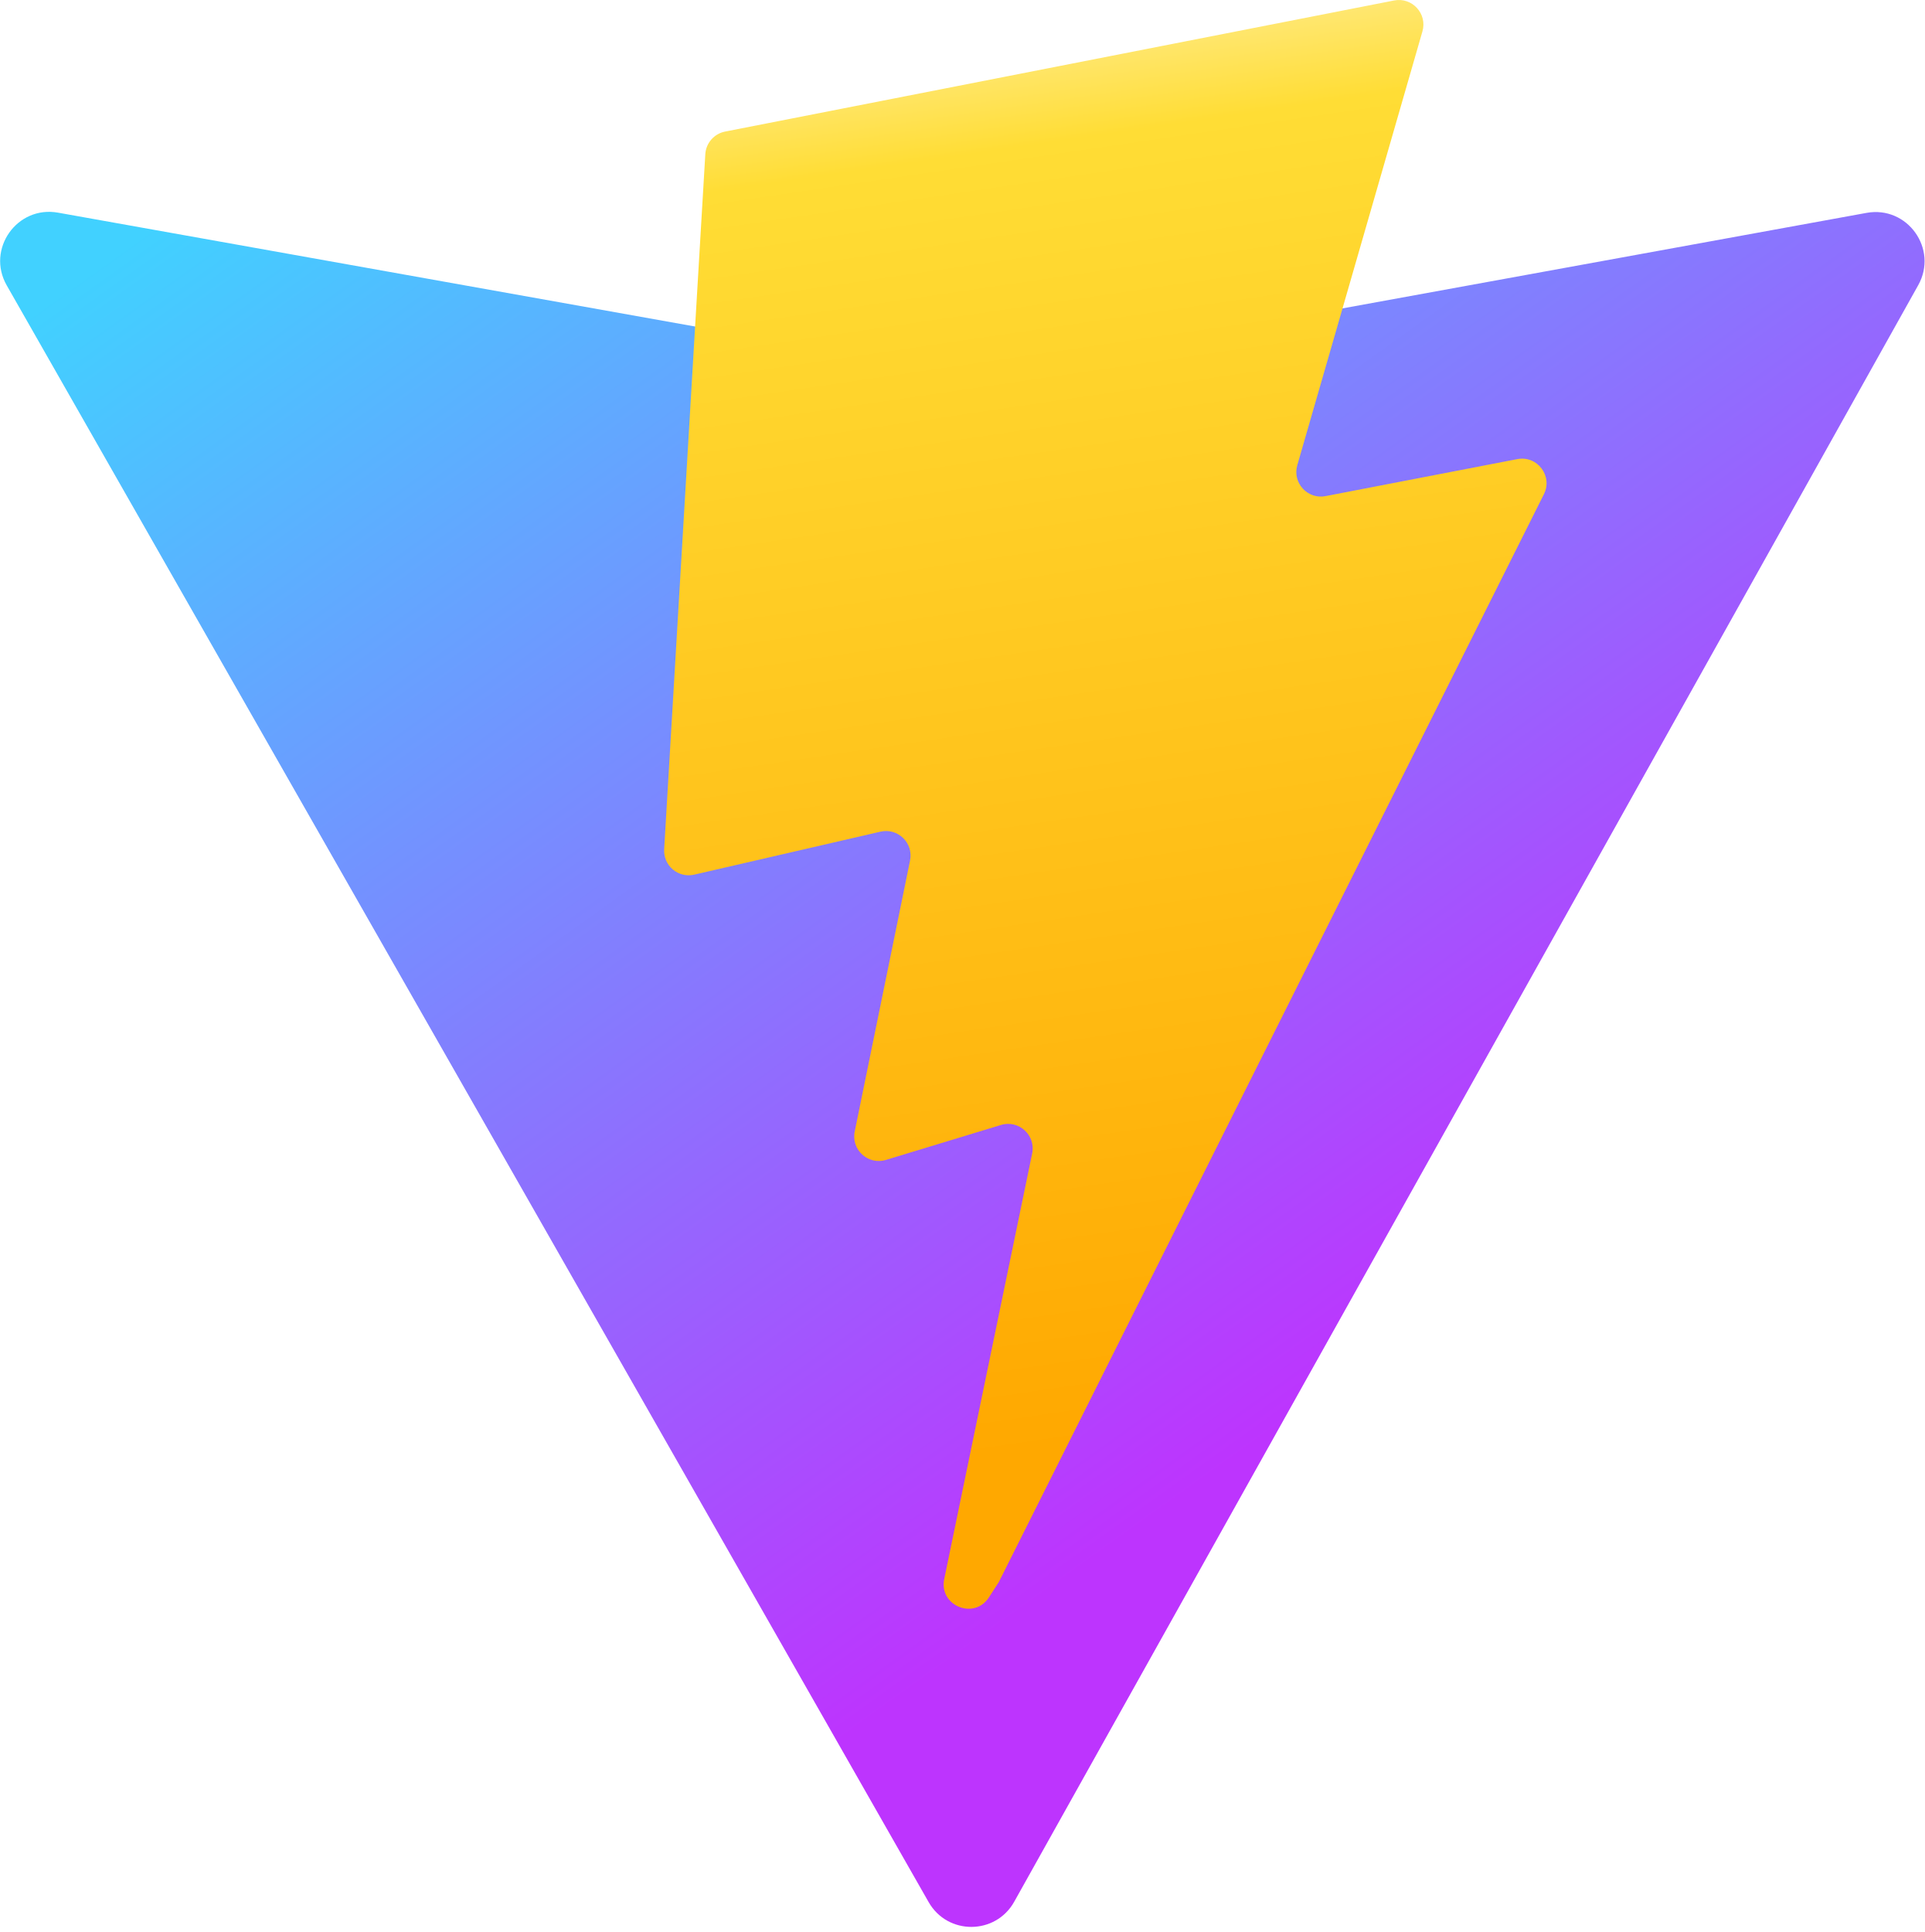
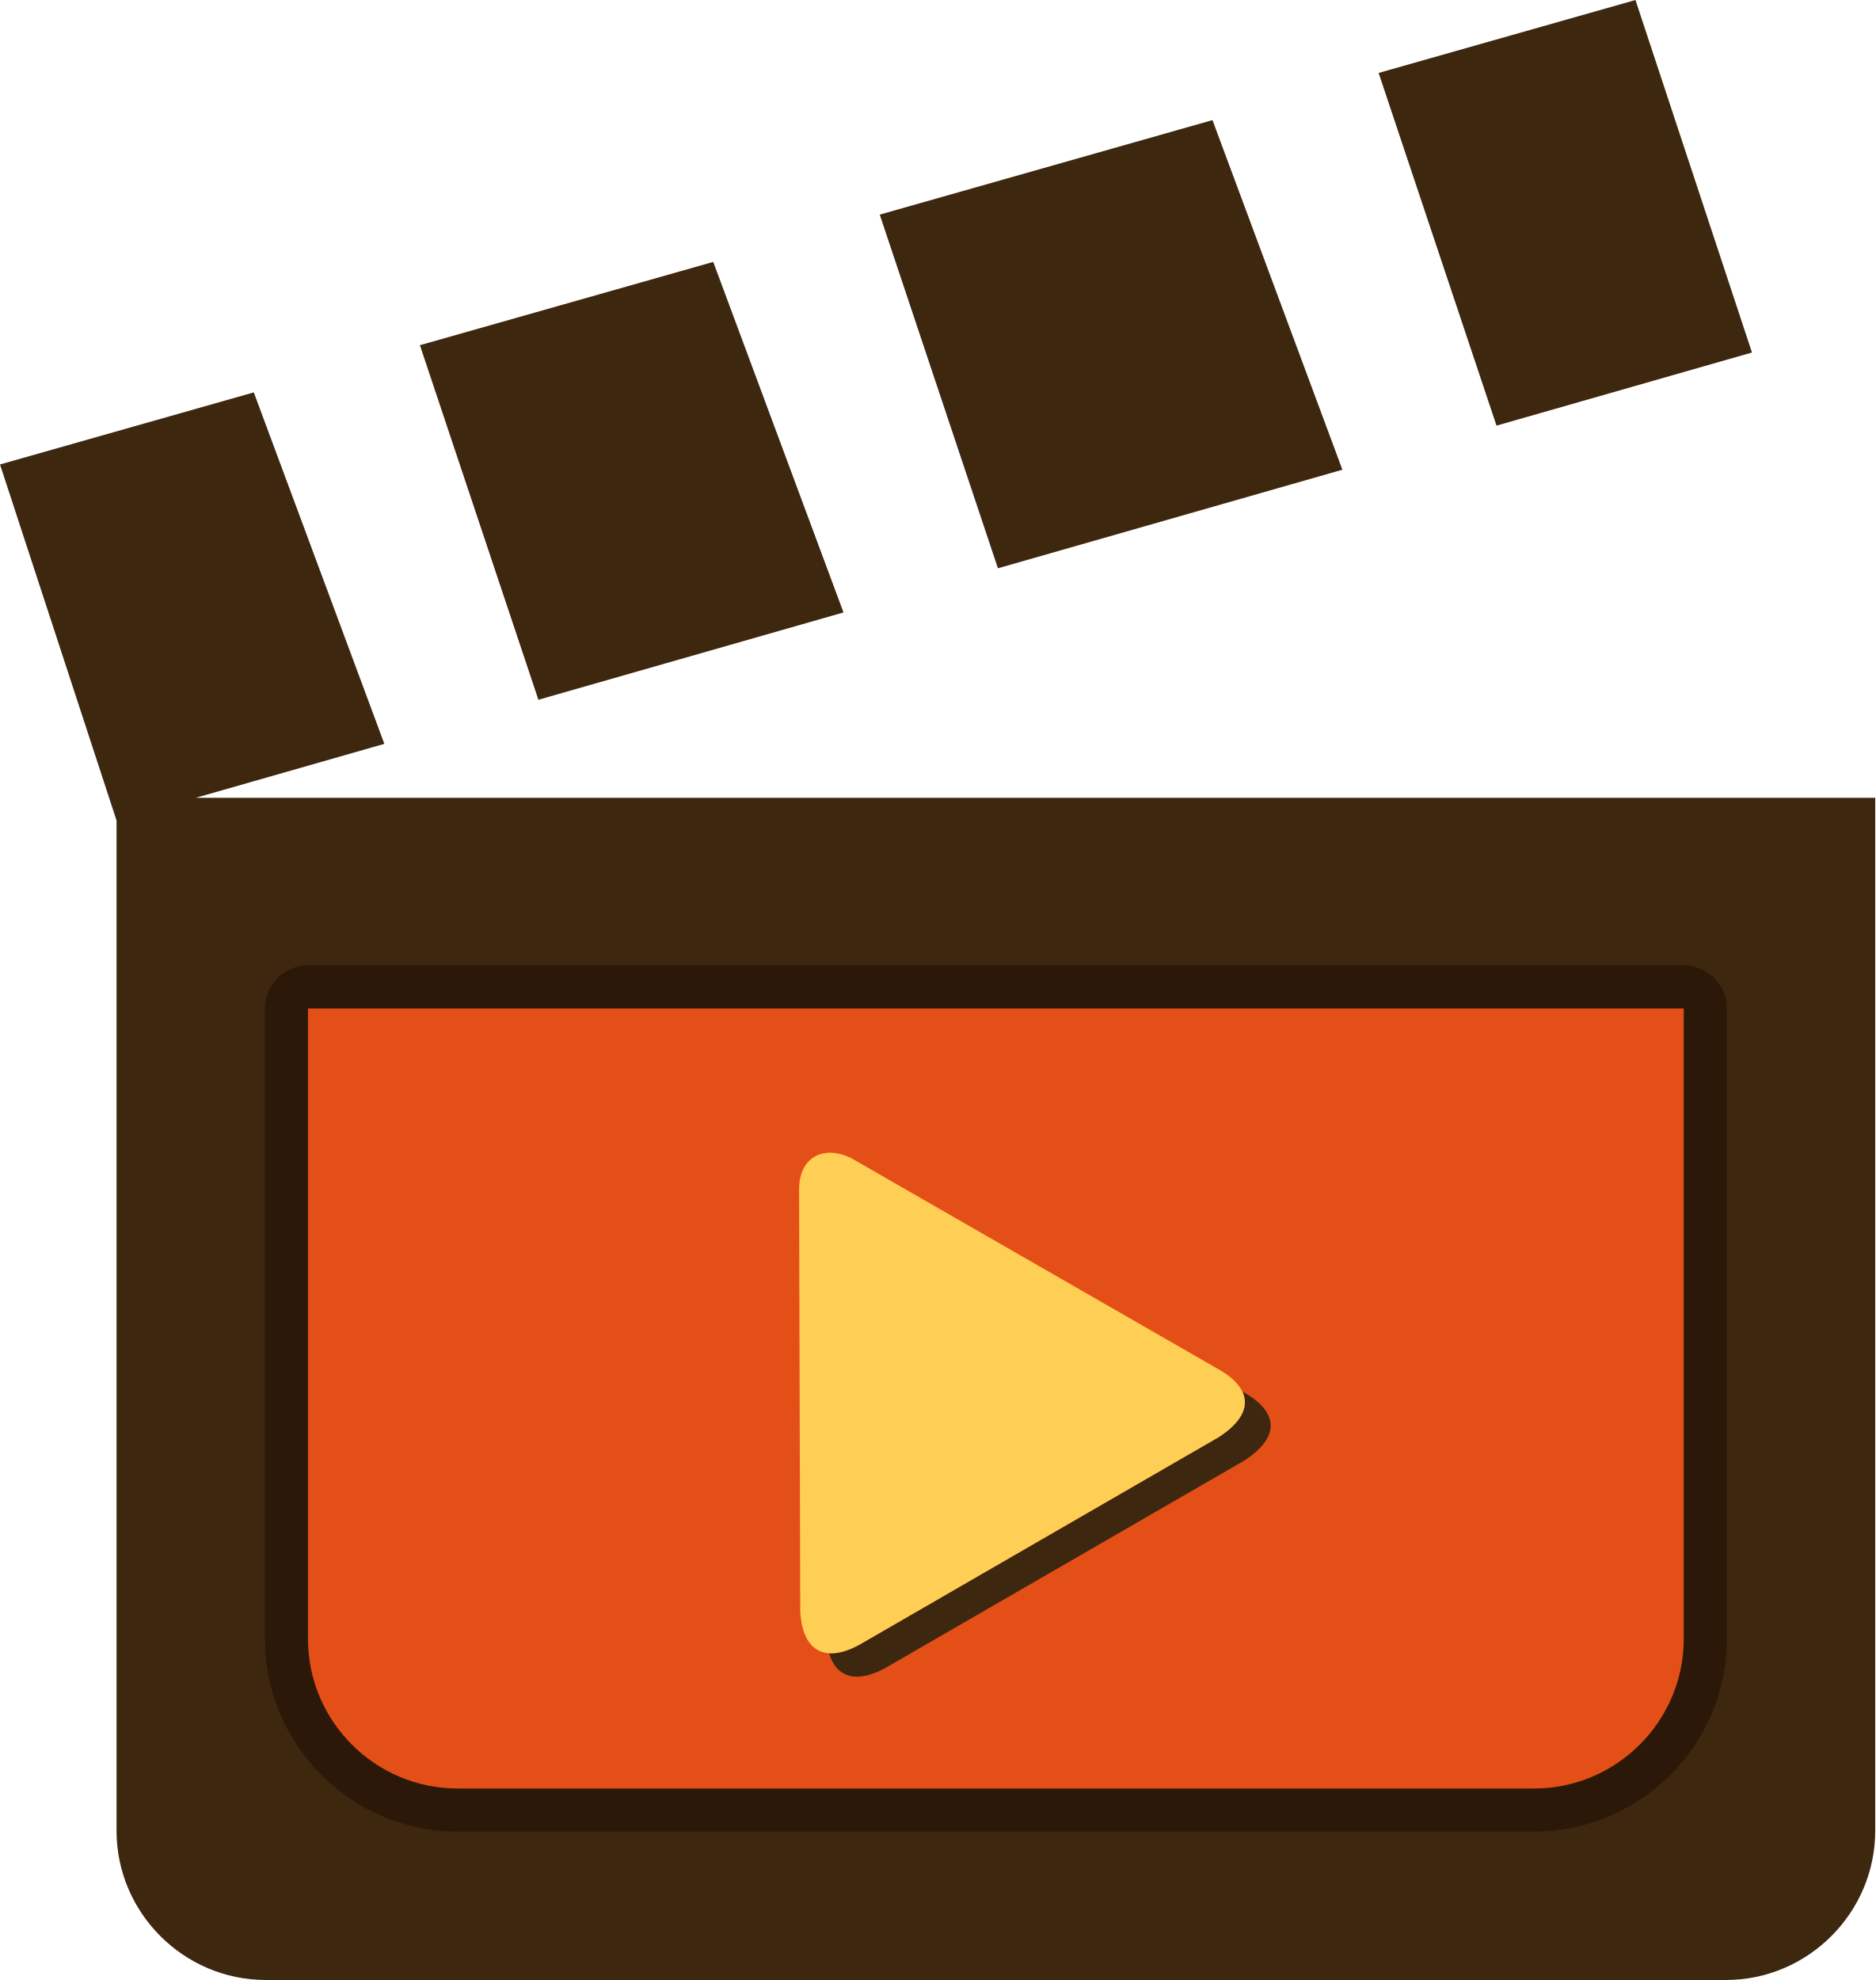
- <svg xmlns="http://www.w3.org/2000/svg" aria-hidden="true" role="img" class="iconify iconify--logos" width="31.88" height="32" preserveAspectRatio="xMidYMid meet" viewBox="0 0 256 257">
-   <defs>
-     <linearGradient id="IconifyId1813088fe1fbc01fb466" x1="-.828%" x2="57.636%" y1="7.652%" y2="78.411%">
-       <stop offset="0%" stop-color="#41D1FF" />
-       <stop offset="100%" stop-color="#BD34FE" />
-     </linearGradient>
-     <linearGradient id="IconifyId1813088fe1fbc01fb467" x1="43.376%" x2="50.316%" y1="2.242%" y2="89.03%">
-       <stop offset="0%" stop-color="#FFEA83" />
-       <stop offset="8.333%" stop-color="#FFDD35" />
-       <stop offset="100%" stop-color="#FFA800" />
-     </linearGradient>
-   </defs>
-   <path fill="url(#IconifyId1813088fe1fbc01fb466)" d="M255.153 37.938L134.897 252.976c-2.483 4.44-8.862 4.466-11.382.048L.875 37.958c-2.746-4.814 1.371-10.646 6.827-9.67l120.385 21.517a6.537 6.537 0 0 0 2.322-.004l117.867-21.483c5.438-.991 9.574 4.796 6.877 9.62Z" />
-   <path fill="url(#IconifyId1813088fe1fbc01fb467)" d="M185.432.063L96.44 17.501a3.268 3.268 0 0 0-2.634 3.014l-5.474 92.456a3.268 3.268 0 0 0 3.997 3.378l24.777-5.718c2.318-.535 4.413 1.507 3.936 3.838l-7.361 36.047c-.495 2.426 1.782 4.5 4.151 3.78l15.304-4.649c2.372-.72 4.652 1.36 4.15 3.788l-11.698 56.621c-.732 3.542 3.979 5.473 5.943 2.437l1.313-2.028l72.516-144.72c1.215-2.423-.88-5.186-3.54-4.672l-25.505 4.922c-2.396.462-4.435-1.77-3.759-4.114l16.646-57.705c.677-2.35-1.37-4.583-3.769-4.113Z" />
+ <svg xmlns="http://www.w3.org/2000/svg" shape-rendering="geometricPrecision" text-rendering="geometricPrecision" image-rendering="optimizeQuality" fill-rule="evenodd" clip-rule="evenodd" viewBox="0 0 485 512.03">
+   <path fill="#3E270F" d="m0 120.11 30.14 92.07v261.24c0 21.23 17.38 38.61 38.61 38.61h377.64c21.22 0 38.61-17.39 38.61-38.62V206.32H50.61l48.8-13.96-33.77-90.89L0 120.11zm139.25 60.85 78.91-22.58-33.69-90.65-75.87 21.54 30.65 91.69zm118.85-34 89.09-25.49-33.6-90.41-86.06 24.44 30.57 91.46zm128.95-36.89 66.07-18.91L422.99 0l-66.43 18.86 30.49 91.21z" />
+   <path fill="#2B1808" fill-rule="nonzero" d="M79.66 249.65h355.81c6.16 0 11.15 4.99 11.15 11.15v163.09c0 13.68-5.61 26.12-14.62 35.14l-.71.64c-8.97 8.63-21.13 13.98-34.43 13.98H118.27c-13.68 0-26.13-5.6-35.14-14.62-9.01-9.01-14.61-21.45-14.61-35.14V260.8c0-6.16 4.99-11.15 11.14-11.15z" />
+   <path fill="#E44F18" d="M79.66 260.8h355.81v163.09c0 21.2-17.41 38.61-38.61 38.61H118.27c-21.2 0-38.61-17.37-38.61-38.61V260.8z" />
+   <path fill="#3E270F" d="M321.85 377.69c9.05-5.85 9.04-12.37 0-17.54l-.55-.32c1.87 3.86-.17 7.98-6.12 11.83l-92.81 53.61c-3.01 1.66-5.7 2.42-7.95 2.27 1.98 6.5 7.33 7.78 14.62 3.77l92.81-53.62z" />
+   <path fill="#FFCE54" d="M315.18 371.66c9.06-5.85 9.05-12.38 0-17.55l-93.62-53.81c-7.39-4.64-15.1-1.91-14.89 7.74l.3 108.76c.63 10.44 6.61 13.32 15.4 8.47l92.81-53.61z" />
</svg>
